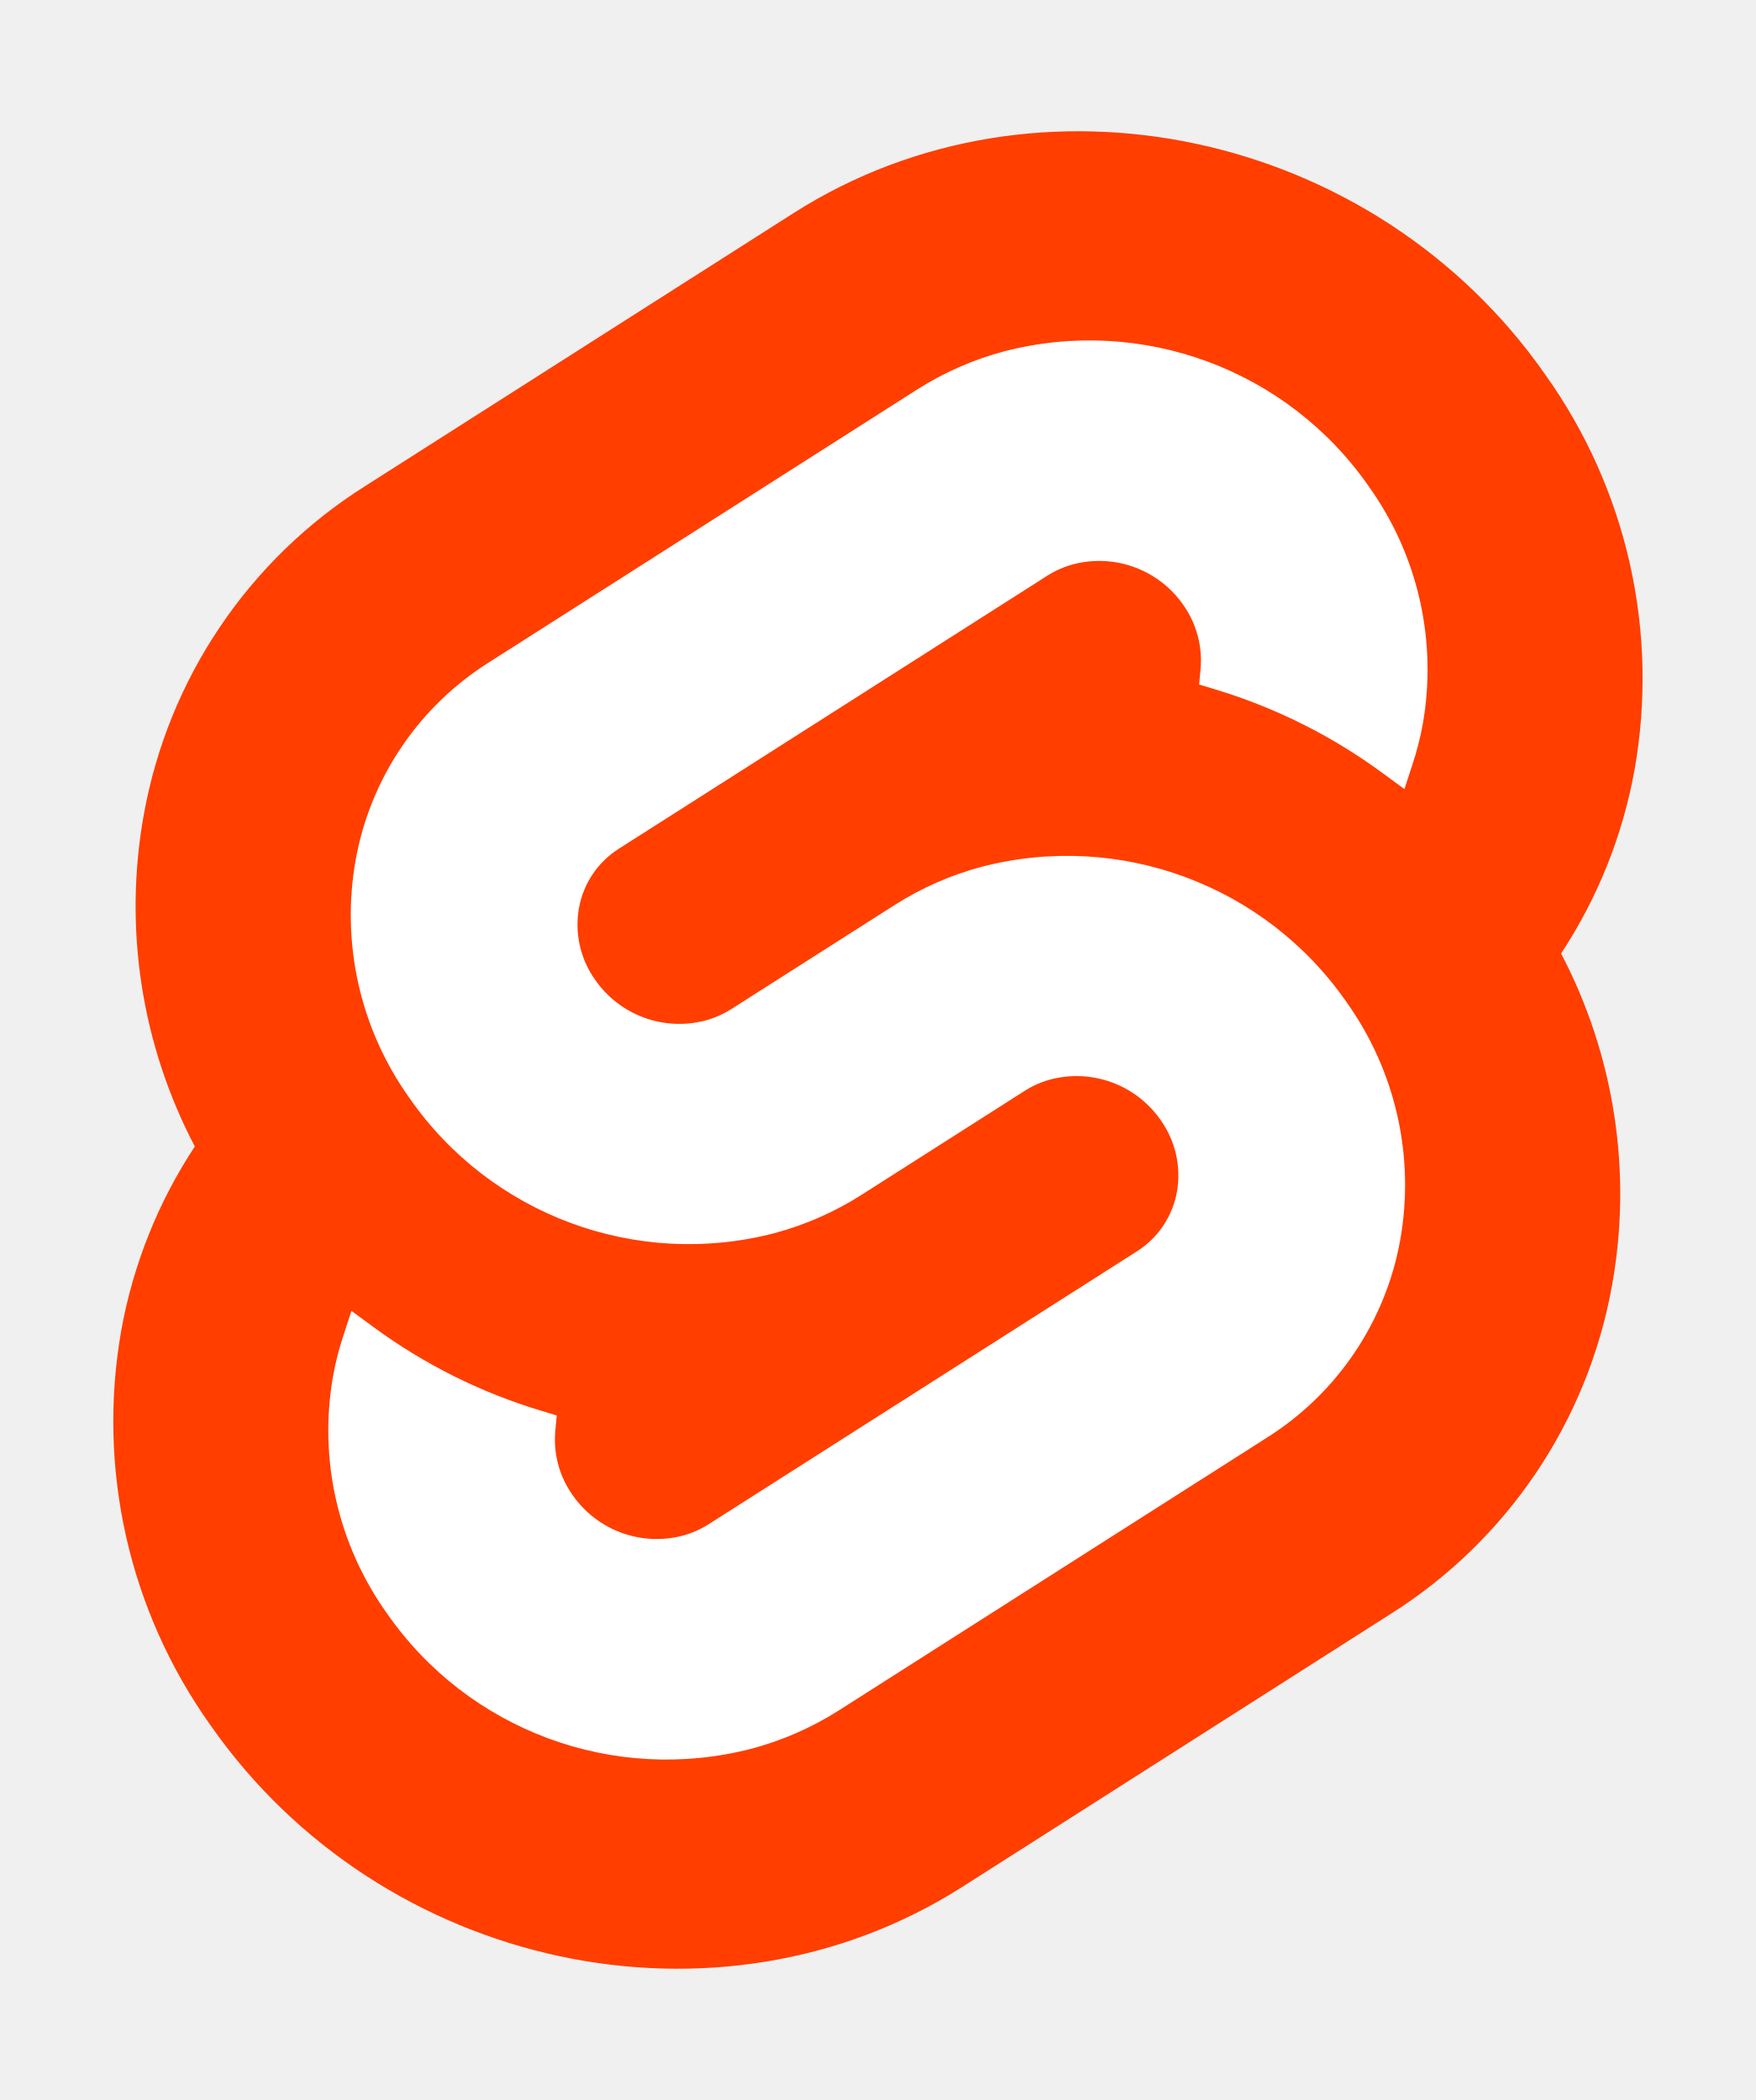
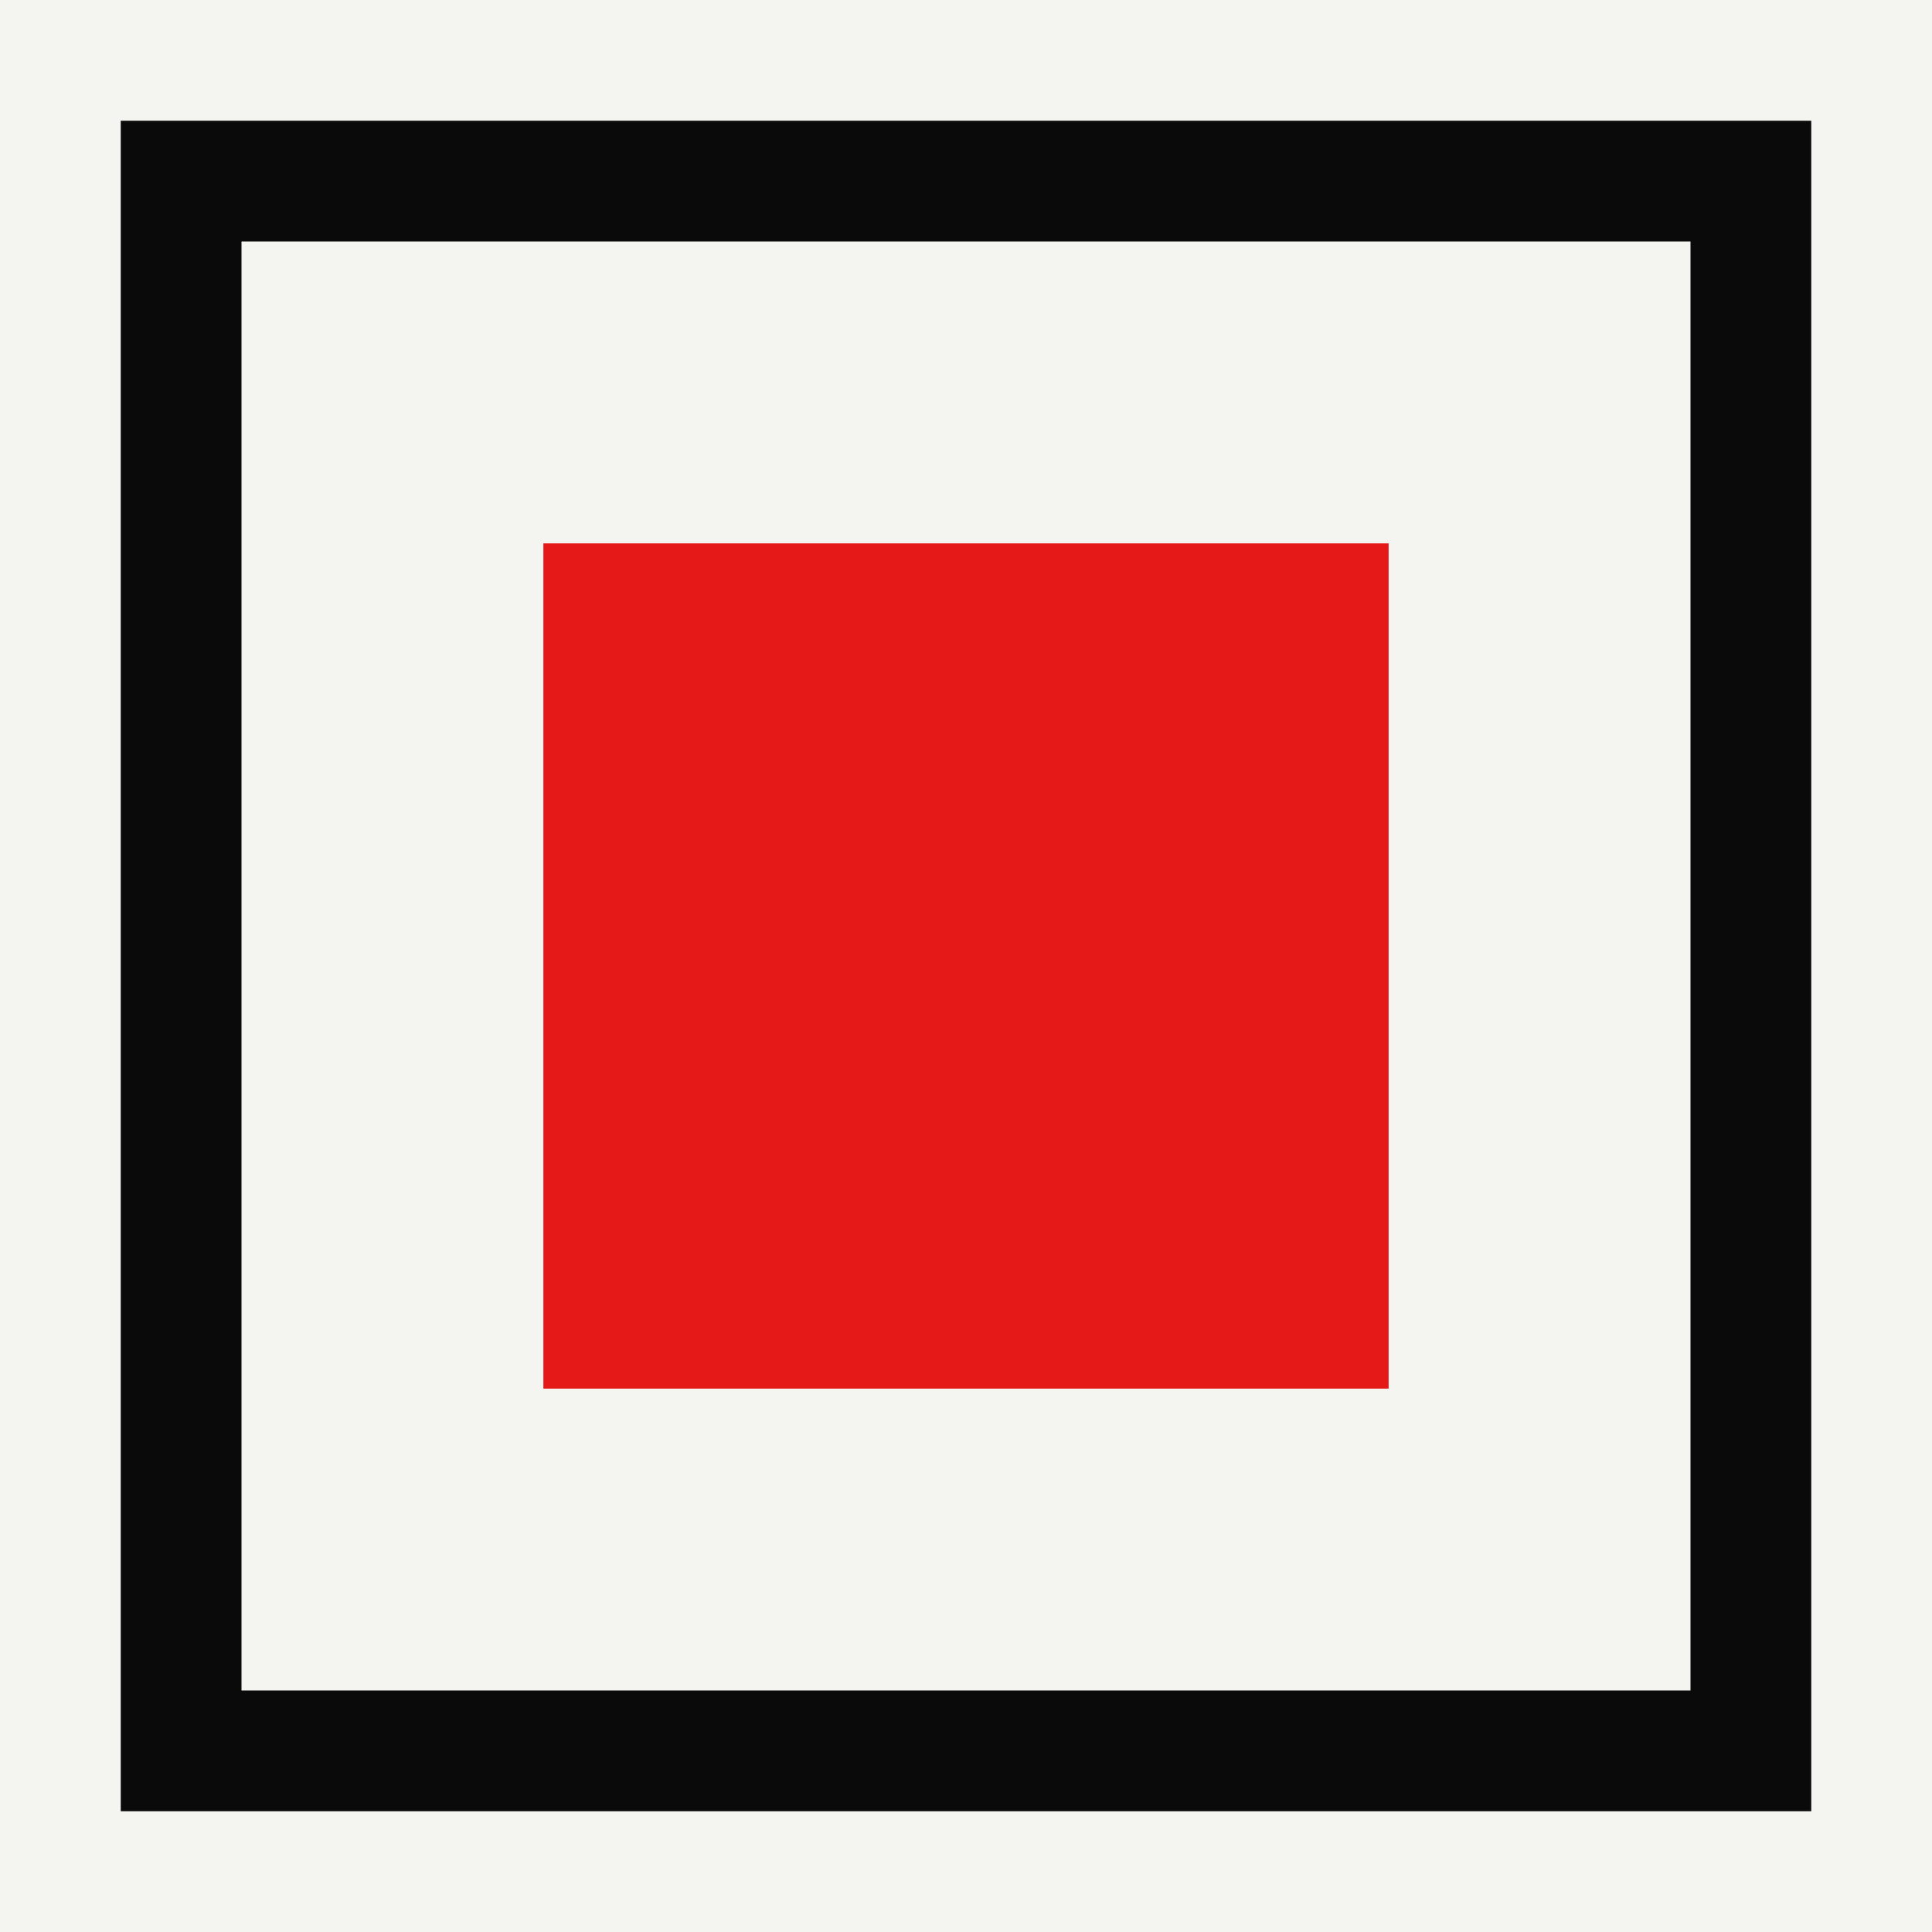
- <svg xmlns="http://www.w3.org/2000/svg" width="107" height="128" viewBox="0 0 107 128">
-   <path d="M94.157 22.819c-10.4-14.885-30.94-19.297-45.792-9.835L22.282 29.608A29.92 29.92 0 0 0 8.764 49.65a31.5 31.5 0 0 0 3.108 20.231 30 30 0 0 0-4.477 11.183 31.9 31.9 0 0 0 5.448 24.116c10.402 14.887 30.942 19.297 45.791 9.835l26.083-16.624A29.92 29.92 0 0 0 98.235 78.35a31.53 31.53 0 0 0-3.105-20.232 30 30 0 0 0 4.474-11.182 31.88 31.88 0 0 0-5.447-24.116" style="fill:#ff3e00" />
-   <path d="M45.817 106.582a20.72 20.72 0 0 1-22.237-8.243 19.17 19.17 0 0 1-3.277-14.503 18 18 0 0 1 .624-2.435l.49-1.498 1.337.981a33.6 33.6 0 0 0 10.203 5.098l.97.294-.09.968a5.85 5.85 0 0 0 1.052 3.878 6.24 6.24 0 0 0 6.695 2.485 5.8 5.8 0 0 0 1.603-.704L69.27 76.28a5.43 5.43 0 0 0 2.45-3.631 5.8 5.8 0 0 0-.987-4.371 6.24 6.24 0 0 0-6.698-2.487 5.7 5.7 0 0 0-1.6.704l-9.953 6.345a19 19 0 0 1-5.296 2.326 20.72 20.72 0 0 1-22.237-8.243 19.17 19.17 0 0 1-3.277-14.502 17.99 17.99 0 0 1 8.13-12.052l26.081-16.623a19 19 0 0 1 5.3-2.329 20.72 20.72 0 0 1 22.237 8.243 19.17 19.17 0 0 1 3.277 14.503 18 18 0 0 1-.624 2.435l-.49 1.498-1.337-.98a33.6 33.6 0 0 0-10.203-5.1l-.97-.294.09-.968a5.86 5.86 0 0 0-1.052-3.878 6.24 6.24 0 0 0-6.696-2.485 5.8 5.8 0 0 0-1.602.704L37.73 51.72a5.42 5.42 0 0 0-2.449 3.63 5.79 5.79 0 0 0 .986 4.372 6.24 6.24 0 0 0 6.698 2.486 5.8 5.8 0 0 0 1.602-.704l9.952-6.342a19 19 0 0 1 5.295-2.328 20.72 20.72 0 0 1 22.237 8.242 19.17 19.17 0 0 1 3.277 14.503 18 18 0 0 1-8.13 12.053l-26.081 16.622a19 19 0 0 1-5.3 2.328" style="fill:#fff" />
+ <svg xmlns="http://www.w3.org/2000/svg" viewBox="0 0 32 32">
+   <rect width="32" height="32" fill="#F4F4F0" />
+   <rect x="3" y="3" width="26" height="26" fill="none" stroke="#0A0A0A" stroke-width="2" />
+   <rect x="9" y="9" width="14" height="14" fill="#E61919" />
</svg>
